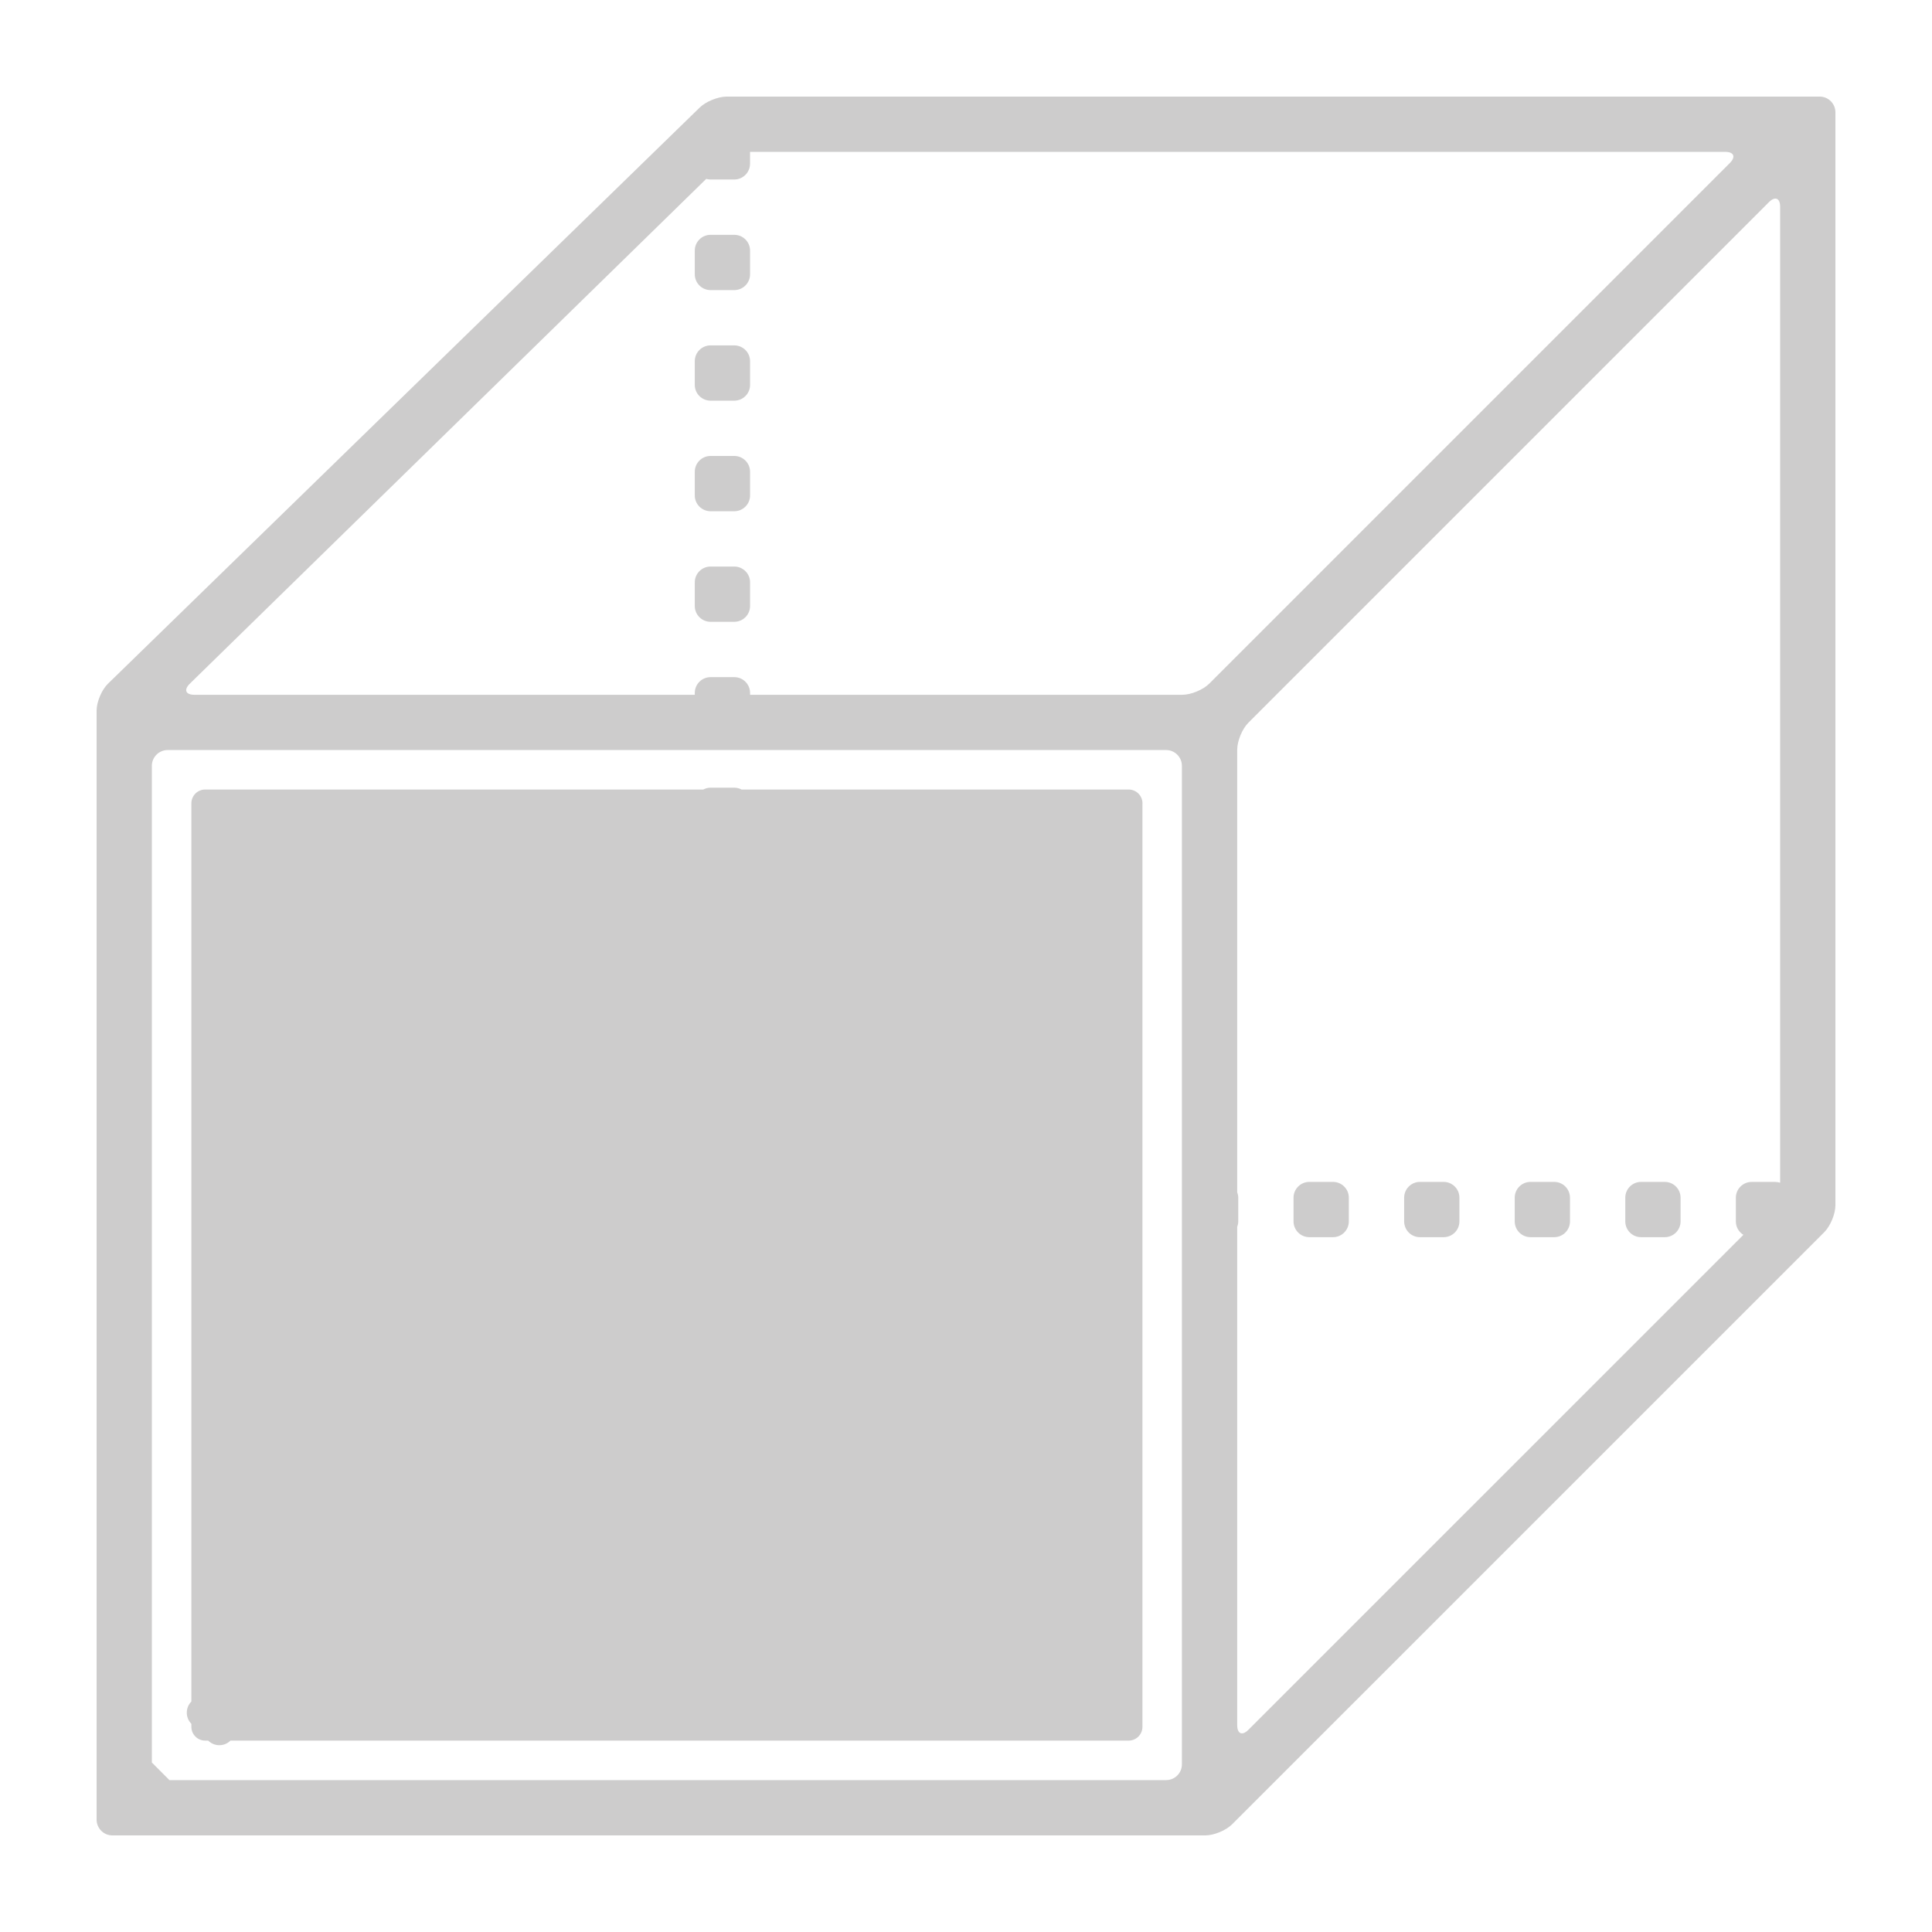
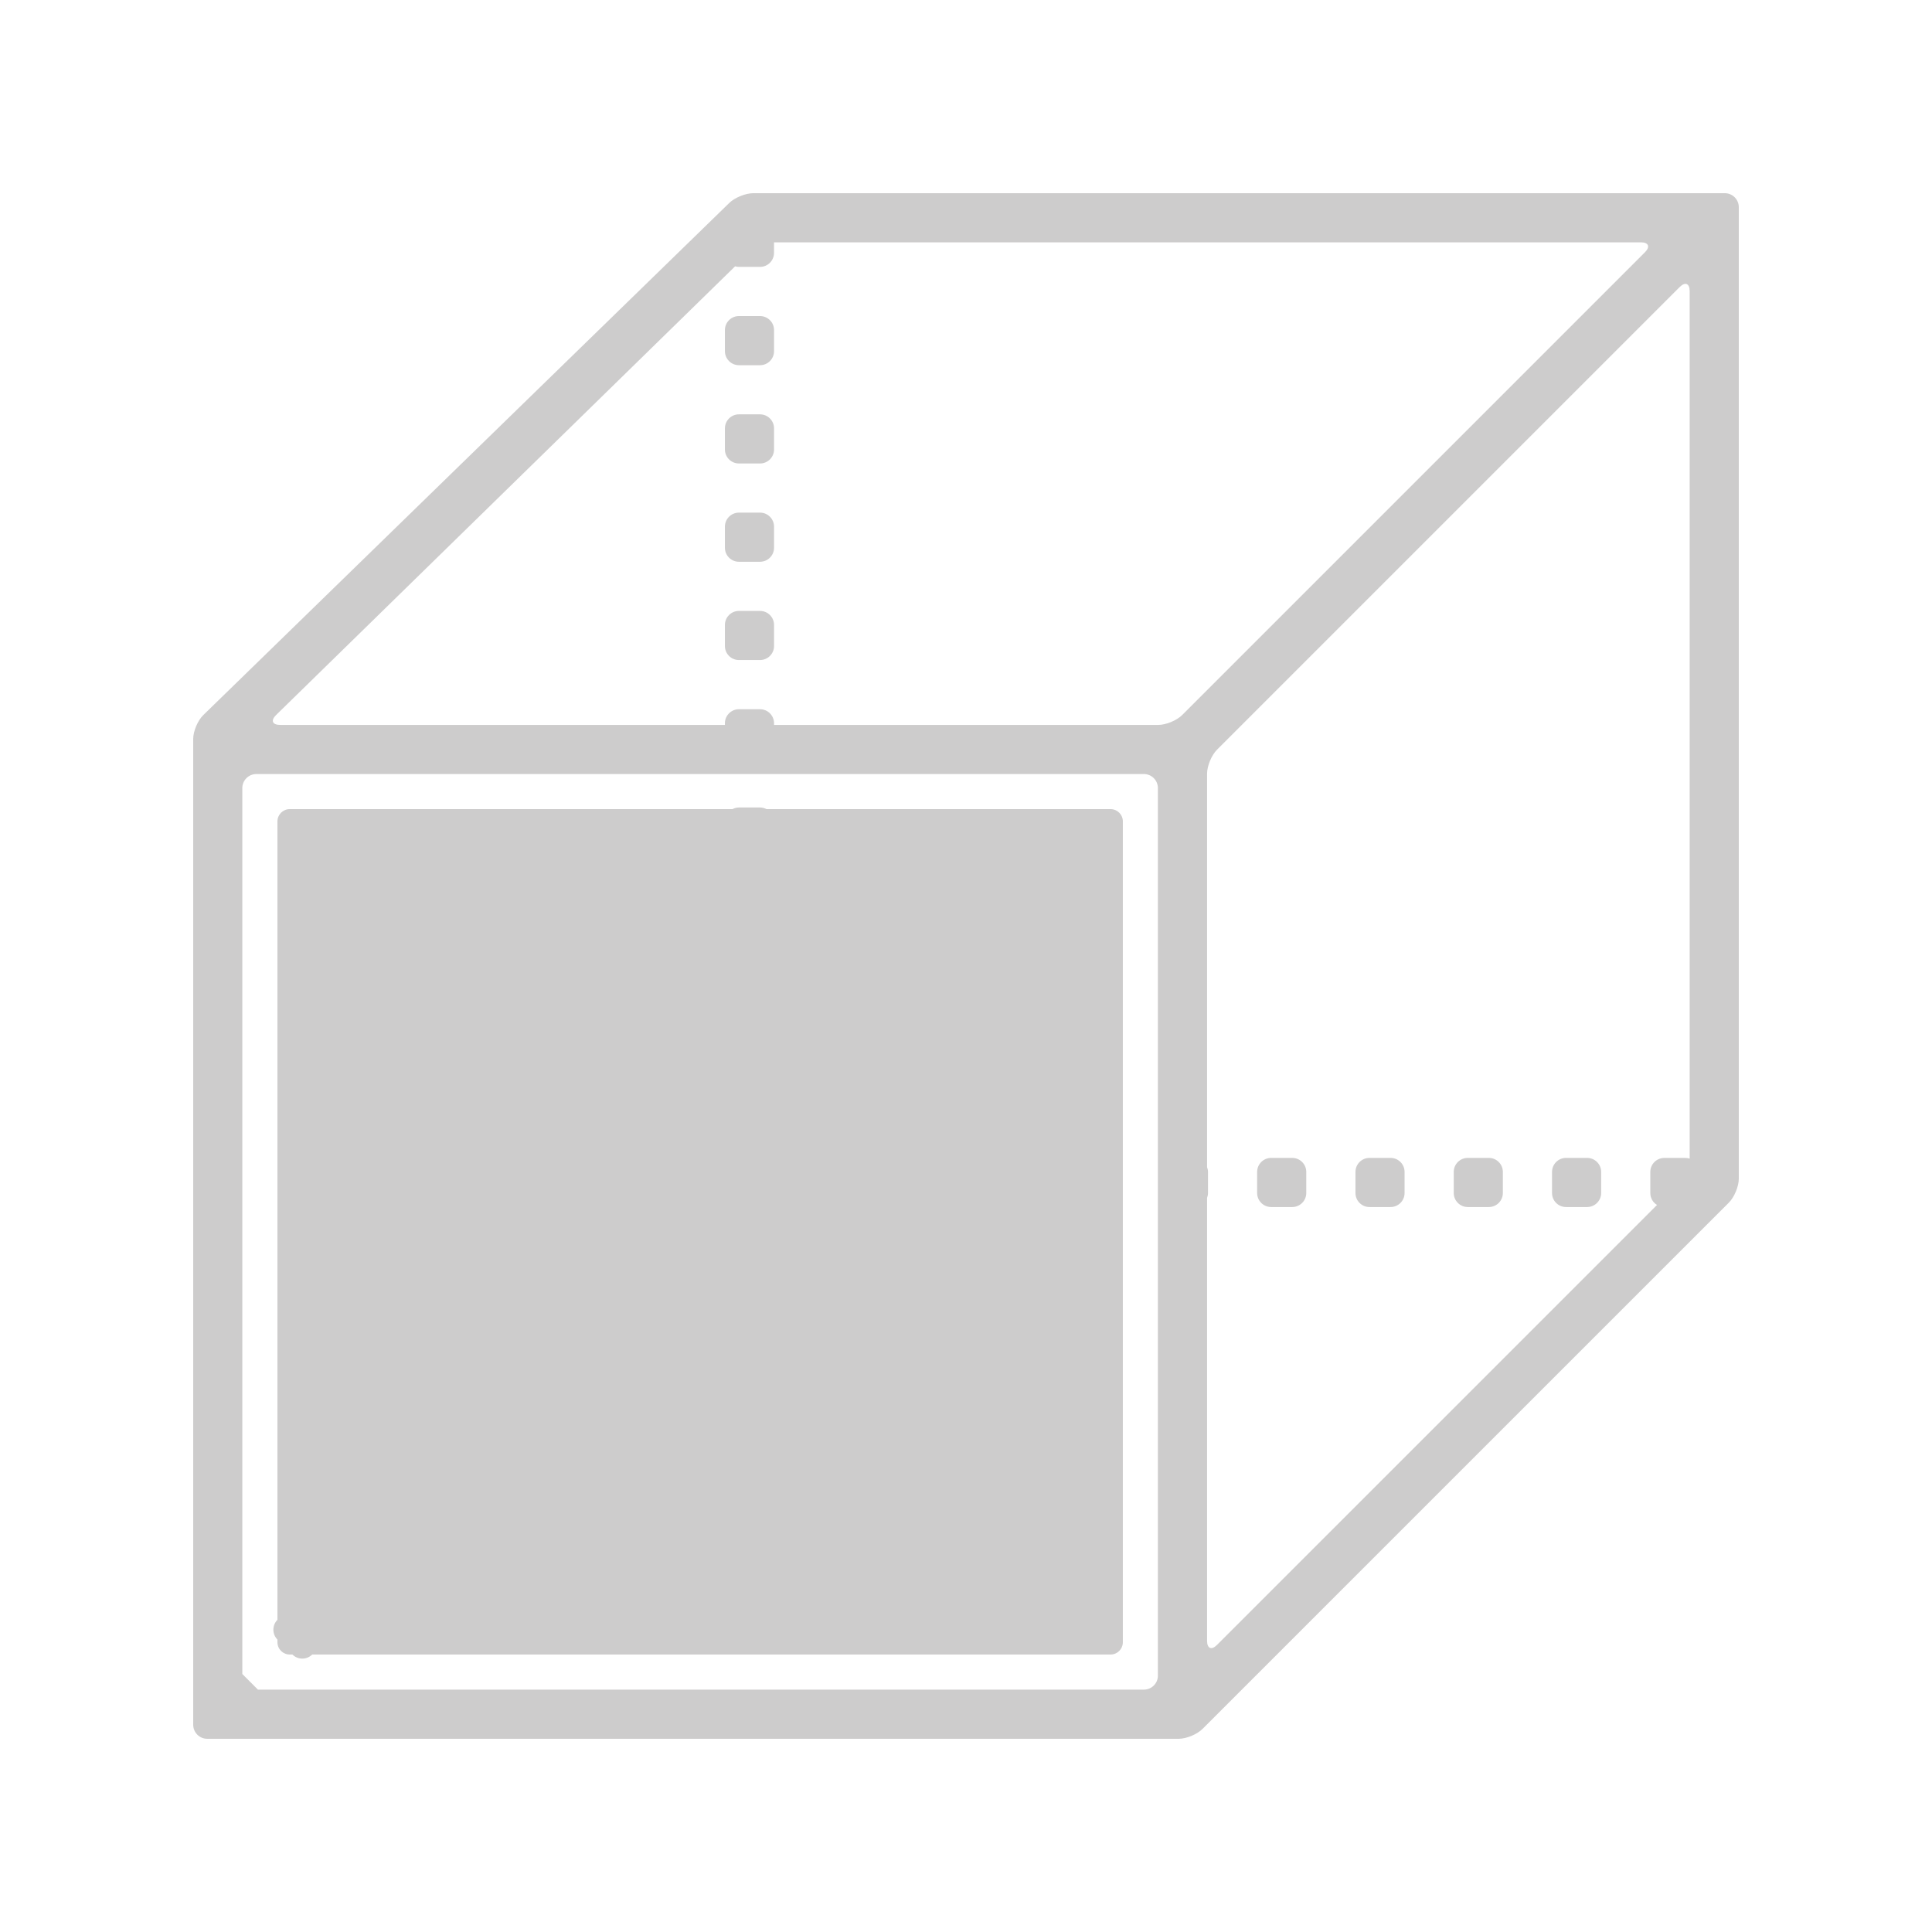
- <svg xmlns="http://www.w3.org/2000/svg" version="1.1" id="svg826" width="33.333" height="33.333" viewBox="0 0 33.333 33.333">
+ <svg xmlns="http://www.w3.org/2000/svg" version="1.1" id="svg826" width="25" height="25" viewBox="0 0 25 25">
  <defs id="defs830" />
-   <g id="g1256" transform="matrix(0.4983306,0,0,0.4983223,43.17763,40.91731)" style="fill:#cdcccc;fill-opacity:1">
+   <g id="g1256" transform="matrix(0.3322204,0,0,0.3322149,30.17398,28.66709)" style="fill:#cdcccc;fill-opacity:1">
    <path id="path1188" d="m -62.043,-72.066 h 0.82 c 0.302,0 0.547,-0.245 0.547,-0.547 v -0.82 c 0,-0.303 -0.245,-0.547 -0.547,-0.547 h -0.82 c -0.302,0 -0.547,0.244 -0.547,0.547 v 0.82 c 0,0.302 0.245,0.547 0.547,0.547 z" style="fill:#cdcccc;fill-opacity:1" />
    <path id="path1190" d="m -62.043,-64.41 h 0.82 c 0.302,0 0.547,-0.244 0.547,-0.547 v -0.819 c 0,-0.303 -0.245,-0.548 -0.547,-0.548 h -0.82 c -0.302,0 -0.547,0.245 -0.547,0.548 v 0.819 c 0,0.303 0.245,0.547 0.547,0.547 z" style="fill:#cdcccc;fill-opacity:1" />
    <path id="path1192" d="m -62.043,-60.582 h 0.82 c 0.302,0 0.547,-0.244 0.547,-0.546 v -0.82 c 0,-0.303 -0.245,-0.547 -0.547,-0.547 h -0.82 c -0.302,0 -0.547,0.244 -0.547,0.547 v 0.82 c 0,0.302 0.245,0.546 0.547,0.546 z" style="fill:#cdcccc;fill-opacity:1" />
    <path id="path1194" d="m -62.043,-68.238 h 0.82 c 0.302,0 0.547,-0.244 0.547,-0.546 v -0.821 c 0,-0.302 -0.245,-0.547 -0.547,-0.547 h -0.82 c -0.302,0 -0.547,0.245 -0.547,0.547 v 0.821 c 0,0.302 0.245,0.546 0.547,0.546 z" style="fill:#cdcccc;fill-opacity:1" />
    <path id="path1196" d="m -36.117,-40.643 c 0,-0.302 -0.244,-0.547 -0.547,-0.547 h -0.82 c -0.302,0 -0.546,0.245 -0.546,0.547 v 0.82 c 0,0.302 0.244,0.547 0.546,0.547 h 0.82 c 0.303,0 0.547,-0.245 0.547,-0.547 z" style="fill:#cdcccc;fill-opacity:1" />
    <path id="path1198" d="m -39.946,-40.643 c 0,-0.302 -0.245,-0.547 -0.547,-0.547 h -0.82 c -0.302,0 -0.547,0.245 -0.547,0.547 v 0.82 c 0,0.302 0.245,0.547 0.547,0.547 h 0.82 c 0.302,0 0.547,-0.245 0.547,-0.547 z" style="fill:#cdcccc;fill-opacity:1" />
    <path id="path1200" d="m -32.289,-40.643 c 0,-0.302 -0.245,-0.547 -0.547,-0.547 h -0.819 c -0.303,0 -0.547,0.245 -0.547,0.547 v 0.82 c 0,0.302 0.244,0.547 0.547,0.547 h 0.819 c 0.302,0 0.547,-0.245 0.547,-0.547 z" style="fill:#cdcccc;fill-opacity:1" />
    <path id="path1202" d="m -28.46,-40.643 c 0,-0.302 -0.246,-0.547 -0.548,-0.547 h -0.82 c -0.302,0 -0.546,0.245 -0.546,0.547 v 0.82 c 0,0.302 0.244,0.547 0.546,0.547 h 0.82 c 0.302,0 0.548,-0.245 0.548,-0.547 z" style="fill:#cdcccc;fill-opacity:1" />
    <path id="path1204" d="m -47.09,-54.296 c 0,-0.265 -0.215,-0.479 -0.479,-0.479 h -13.402 c -0.076,-0.04 -0.161,-0.064 -0.252,-0.064 h -0.82 c -0.091,0 -0.175,0.024 -0.252,0.064 h -17.245 c -0.265,0 -0.479,0.214 -0.479,0.479 v 31.097 c -0.211,0.213 -0.211,0.558 0,0.771 v 0.103 c 0,0.266 0.215,0.479 0.479,0.479 h 0.104 c 0.213,0.212 0.558,0.212 0.771,0 h 31.095 c 0.265,0 0.479,-0.214 0.479,-0.479 v -31.971 z" style="fill:#cdcccc;fill-opacity:1" />
    <path id="path1206" d="m -82.753,-18.564 h 37.836 c 0.303,0 0.721,-0.173 0.934,-0.388 l 20.498,-20.497 c 0.213,-0.214 0.386,-0.632 0.386,-0.934 v -37.836 c 0,-0.302 -0.244,-0.547 -0.546,-0.547 h -37.837 c -0.303,0 -0.723,0.17 -0.939,0.381 l -20.487,19.948 c -0.216,0.211 -0.392,0.627 -0.392,0.929 v 38.396 c 0,0.302 0.244,0.548 0.547,0.548 z m 36.482,-1.915 h -34.51 l -0.012,-0.014 -0.579,-0.58 -0.015,-0.012 v -34.51 c 0,-0.301 0.245,-0.547 0.547,-0.547 h 34.568 c 0.302,0 0.547,0.246 0.547,0.547 v 34.57 c 10e-4,0.301 -0.244,0.546 -0.546,0.546 z m 2.461,-1.901 v -17.252 c 0.022,-0.061 0.036,-0.123 0.036,-0.19 v -0.82 c 0,-0.067 -0.014,-0.13 -0.036,-0.19 v -15.323 c 0,-0.302 0.174,-0.721 0.387,-0.934 l 18.022,-18.022 c 0.215,-0.214 0.388,-0.142 0.388,0.16 v 33.775 l -0.002,0.014 c -0.052,-0.016 -0.106,-0.027 -0.164,-0.027 h -0.82 c -0.303,0 -0.547,0.245 -0.547,0.547 v 0.82 c 0,0.197 0.104,0.369 0.261,0.465 l -17.138,17.137 c -0.213,0.214 -0.387,0.142 -0.387,-0.16 z m -36.264,-36.058 17.881,-17.479 c 0.048,0.013 0.098,0.022 0.149,0.022 h 0.82 c 0.302,0 0.547,-0.245 0.547,-0.547 v -0.41 h 33.762 c 0.303,0 0.374,0.173 0.161,0.386 l -18.023,18.024 c -0.214,0.214 -0.632,0.387 -0.934,0.387 h -14.965 v -0.064 c 0,-0.303 -0.245,-0.547 -0.547,-0.547 h -0.82 c -0.302,0 -0.547,0.244 -0.547,0.547 v 0.064 h -17.327 c -0.301,-10e-4 -0.371,-0.172 -0.157,-0.383 z" style="fill:#cdcccc;fill-opacity:1" />
  </g>
</svg>
